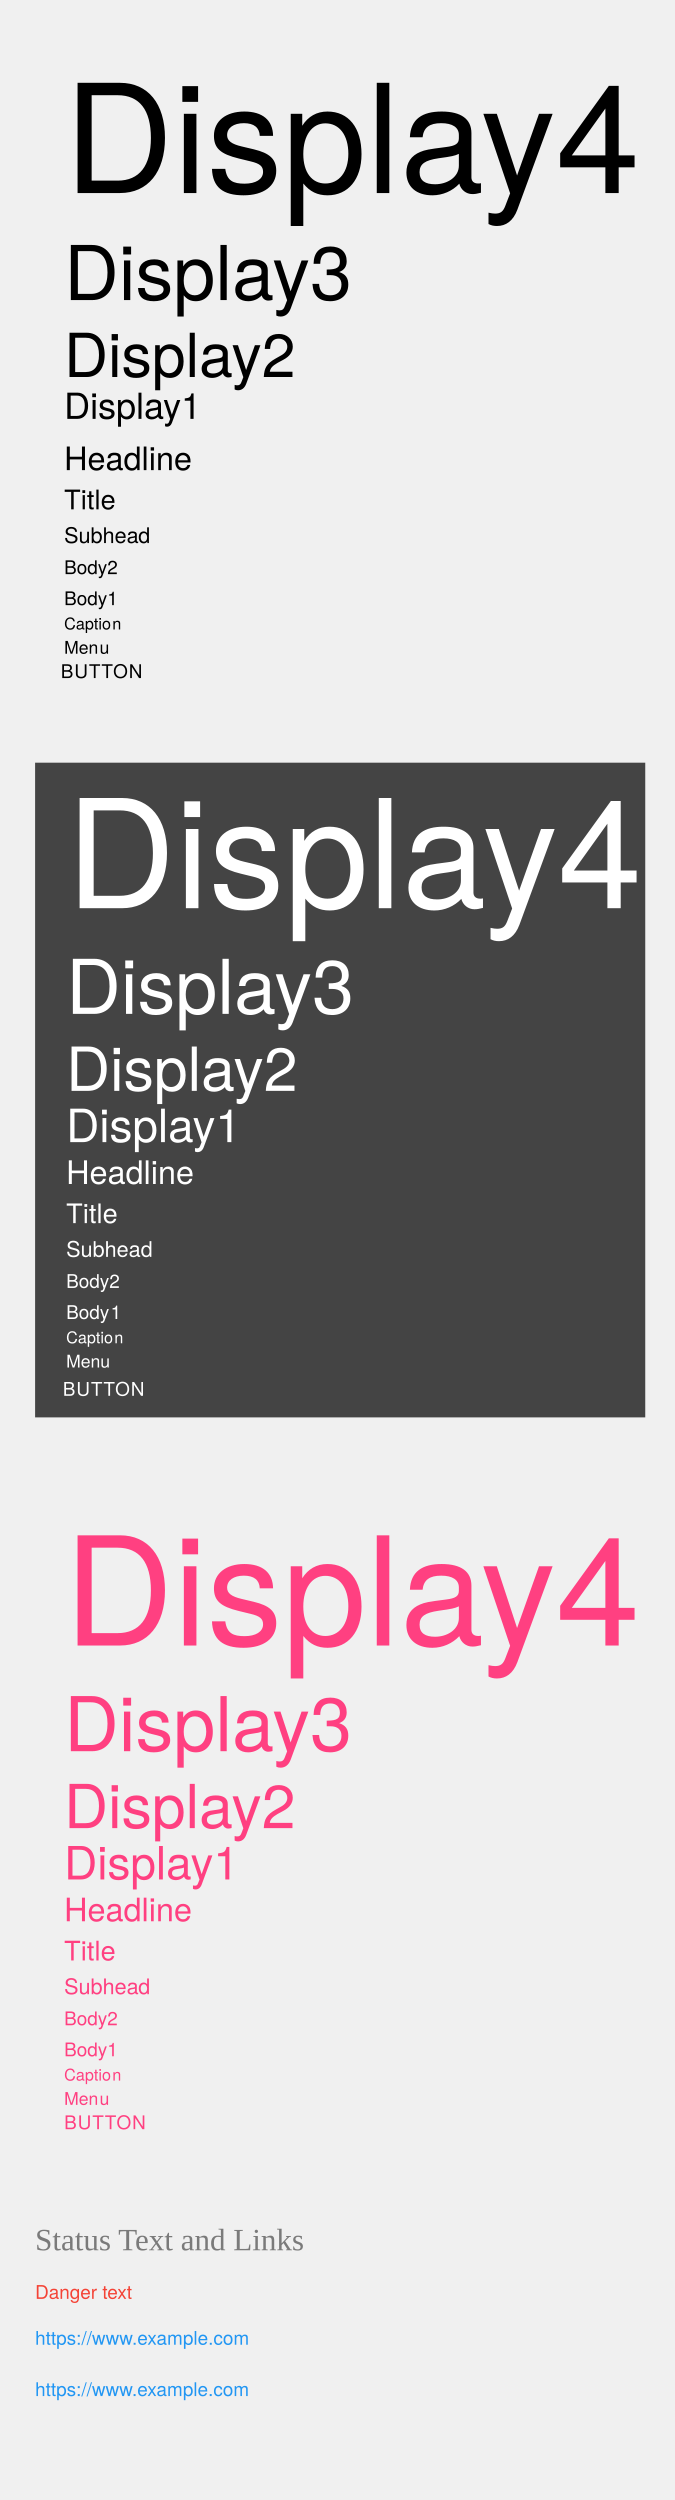
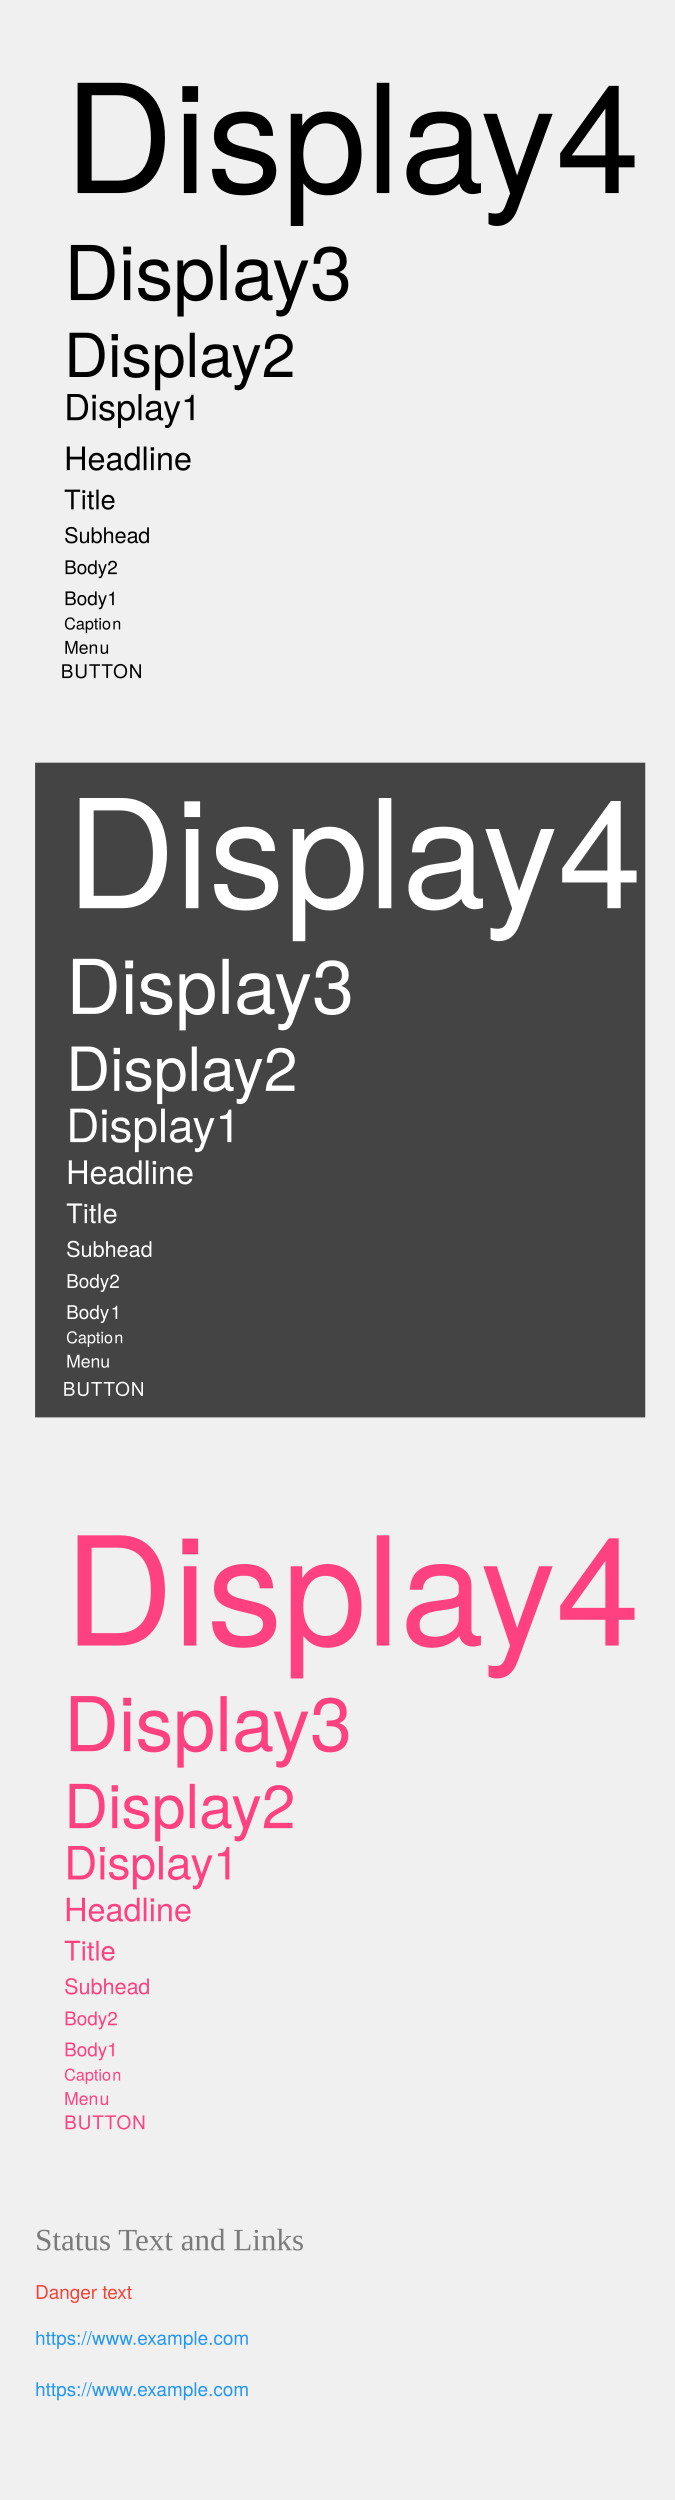
<svg xmlns="http://www.w3.org/2000/svg" width="500px" height="1852px" viewBox="0 0 500 1852" version="1.1">
  <defs />
  <g id="Shared-Components" stroke="none" stroke-width="1" fill="none" fill-rule="evenodd">
    <g id="Typography">
-       <g id="MUI-&gt;-Typography-(black)" transform="translate(44.5, 35)" font-family="Helvetica Neue" fill="#000000">
-         <text id="Display4" font-size="112" font-weight="260" line-spacing="112">
+       <g id="MUI-&gt;-Typography-(black)" transform="translate(44.5, 35)" fill="#000000">
+         <text id="Display4" font-family="HelveticaNeue-Light, Helvetica Neue" font-size="112" font-weight="300" line-spacing="112">
          <tspan x="3" y="108">Display4</tspan>
        </text>
-         <text id="Display3" font-size="56" font-weight="normal" line-spacing="56">
+         <text id="Display3" font-family="HelveticaNeue, Helvetica Neue" font-size="56" font-weight="normal" line-spacing="56">
          <tspan x="3" y="187.296">Display3</tspan>
        </text>
-         <text id="Display2" font-size="45" font-weight="normal" line-spacing="45">
+         <text id="Display2" font-family="HelveticaNeue, Helvetica Neue" font-size="45" font-weight="normal" line-spacing="45">
          <tspan x="3" y="244.296">Display2</tspan>
        </text>
-         <text id="Display1" font-size="26.639" font-weight="420" line-spacing="34">
-           <tspan x="3" y="275.296">Display1</tspan>
+         <text id="Display1" font-family="HelveticaNeue-Medium, Helvetica Neue" font-size="26.639" font-weight="400" line-spacing="34">
+           <tspan x="3" y="276.296">Display1</tspan>
        </text>
-         <text id="Headline" font-size="24" font-weight="normal" line-spacing="24">
+         <text id="Headline" font-family="HelveticaNeue, Helvetica Neue" font-size="24" font-weight="normal" line-spacing="24">
          <tspan x="3" y="313.296">Headline</tspan>
        </text>
-         <text id="Title" font-size="20" font-weight="normal" line-spacing="20" letter-spacing="0.1">
+         <text id="Title" font-family="HelveticaNeue, Helvetica Neue" font-size="20" font-weight="normal" line-spacing="20" letter-spacing="0.1">
          <tspan x="3" y="342.296">Title</tspan>
        </text>
-         <text id="Subhead" font-size="16" font-weight="normal" line-spacing="16" letter-spacing="0.01">
+         <text id="Subhead" font-family="HelveticaNeue, Helvetica Neue" font-size="16" font-weight="normal" line-spacing="16" letter-spacing="0.01">
          <tspan x="3" y="367.296">Subhea</tspan>
          <tspan x="57.892" y="367.296">d</tspan>
        </text>
-         <text id="Body2" font-size="14" font-weight="420" line-spacing="14" letter-spacing="0.01">
+         <text id="Body2" font-family="HelveticaNeue-Medium, Helvetica Neue" font-size="14" font-weight="400" line-spacing="14" letter-spacing="0.01">
          <tspan x="3" y="390.296">Body2</tspan>
        </text>
-         <text id="Body1" font-size="14" font-weight="normal" line-spacing="14" letter-spacing="0.01">
+         <text id="Body1" font-family="HelveticaNeue, Helvetica Neue" font-size="14" font-weight="normal" line-spacing="14" letter-spacing="0.01">
          <tspan x="3" y="413.296">Body1</tspan>
        </text>
-         <text id="Caption" font-size="12" font-weight="normal" line-spacing="12" letter-spacing="0.02">
+         <text id="Caption" font-family="HelveticaNeue, Helvetica Neue" font-size="12" font-weight="normal" line-spacing="12" letter-spacing="0.02">
          <tspan x="3" y="431.296">Captio</tspan>
          <tspan x="38.676" y="431.296">n</tspan>
        </text>
-         <text id="Menu" font-size="13" font-weight="420" line-spacing="13" letter-spacing="0.01">
+         <text id="Menu" font-family="HelveticaNeue-Medium, Helvetica Neue" font-size="13" font-weight="400" line-spacing="13" letter-spacing="0.01">
          <tspan x="3" y="449.296">Men</tspan>
          <tspan x="29.277" y="449.296">u</tspan>
        </text>
-         <text id="BUTTON" font-size="14" font-weight="420" line-spacing="14" letter-spacing="0.7">
+         <text id="BUTTON" font-family="HelveticaNeue-Medium, Helvetica Neue" font-size="14" font-weight="400" line-spacing="14" letter-spacing="0.7">
          <tspan x="0.5" y="467.296">BUTTON</tspan>
        </text>
      </g>
      <g id="MUI-&gt;-Typography-(white)" transform="translate(26, 564)">
        <rect id="Rectangle-1" fill="#444444" x="0" y="1" width="452" height="485" />
-         <text id="BUTTON-2" font-family="Helvetica Neue" font-size="14" font-weight="420" line-spacing="14" letter-spacing="0.7" fill="#FFFFFF">
+         <text id="BUTTON-2" font-family="HelveticaNeue-Medium, Helvetica Neue" font-size="14" font-weight="400" line-spacing="14" letter-spacing="0.7" fill="#FFFFFF">
          <tspan x="20.5" y="470">BUTTON</tspan>
        </text>
-         <text id="Display4-2" font-family="Helvetica Neue" font-size="112" font-weight="260" line-spacing="112" fill="#FFFFFF">
+         <text id="Display4-2" font-family="HelveticaNeue-Light, Helvetica Neue" font-size="112" font-weight="300" line-spacing="112" fill="#FFFFFF">
          <tspan x="23" y="108.796">Display4</tspan>
        </text>
-         <text id="Display3-2" font-family="Helvetica Neue" font-size="56" font-weight="normal" line-spacing="56" fill="#FFFFFF">
+         <text id="Display3-2" font-family="HelveticaNeue, Helvetica Neue" font-size="56" font-weight="normal" line-spacing="56" fill="#FFFFFF">
          <tspan x="23" y="187.092">Display3</tspan>
        </text>
-         <text id="Display2-2" font-family="Helvetica Neue" font-size="45" font-weight="normal" line-spacing="45" fill="#FFFFFF">
+         <text id="Display2-2" font-family="HelveticaNeue, Helvetica Neue" font-size="45" font-weight="normal" line-spacing="45" fill="#FFFFFF">
          <tspan x="23" y="244.092">Display2</tspan>
        </text>
-         <text id="Display1-2" font-family="Helvetica Neue" font-size="34" font-weight="normal" line-spacing="34" fill="#FFFFFF">
+         <text id="Display1-2" font-family="HelveticaNeue, Helvetica Neue" font-size="34" font-weight="normal" line-spacing="34" fill="#FFFFFF">
          <tspan x="23" y="282.092">Display1</tspan>
        </text>
-         <text id="Headline-2" font-family="Helvetica Neue" font-size="24" font-weight="normal" line-spacing="24" fill="#FFFFFF">
+         <text id="Headline-2" font-family="HelveticaNeue, Helvetica Neue" font-size="24" font-weight="normal" line-spacing="24" fill="#FFFFFF">
          <tspan x="23" y="313.092">Headline</tspan>
        </text>
-         <text id="Title-2" font-family="Helvetica Neue" font-size="20" font-weight="normal" line-spacing="20" letter-spacing="0.1" fill="#FFFFFF">
+         <text id="Title-2" font-family="HelveticaNeue, Helvetica Neue" font-size="20" font-weight="normal" line-spacing="20" letter-spacing="0.1" fill="#FFFFFF">
          <tspan x="23" y="342.092">Title</tspan>
        </text>
-         <text id="Subhead-2" font-family="Helvetica Neue" font-size="16" font-weight="normal" line-spacing="16" letter-spacing="0.01" fill="#FFFFFF">
+         <text id="Subhead-2" font-family="HelveticaNeue, Helvetica Neue" font-size="16" font-weight="normal" line-spacing="16" letter-spacing="0.01" fill="#FFFFFF">
          <tspan x="23" y="367.092">Subhead</tspan>
        </text>
-         <text id="Body2-2" font-family="Helvetica Neue" font-size="14" font-weight="420" line-spacing="14" letter-spacing="0.01" fill="#FFFFFF">
+         <text id="Body2-2" font-family="HelveticaNeue-Medium, Helvetica Neue" font-size="14" font-weight="400" line-spacing="14" letter-spacing="0.01" fill="#FFFFFF">
          <tspan x="23" y="390.092">Body2</tspan>
        </text>
-         <text id="Body1-2" font-family="Helvetica Neue" font-size="14" font-weight="normal" line-spacing="14" letter-spacing="0.01" fill="#FFFFFF">
+         <text id="Body1-2" font-family="HelveticaNeue, Helvetica Neue" font-size="14" font-weight="normal" line-spacing="14" letter-spacing="0.01" fill="#FFFFFF">
          <tspan x="23" y="413.092">Body</tspan>
          <tspan x="55.968" y="413.092">1</tspan>
        </text>
-         <text id="Caption-2" font-family="Helvetica Neue" font-size="12" font-weight="normal" line-spacing="12" letter-spacing="0.02" fill="#FFFFFF">
+         <text id="Caption-2" font-family="HelveticaNeue, Helvetica Neue" font-size="12" font-weight="normal" line-spacing="12" letter-spacing="0.02" fill="#FFFFFF">
          <tspan x="23" y="431.092">Captio</tspan>
          <tspan x="58.676" y="431.092">n</tspan>
        </text>
-         <text id="Menu-2" font-family="Helvetica Neue" font-size="13" font-weight="420" line-spacing="13" letter-spacing="0.01" fill="#FFFFFF">
+         <text id="Menu-2" font-family="HelveticaNeue-Medium, Helvetica Neue" font-size="13" font-weight="400" line-spacing="13" letter-spacing="0.01" fill="#FFFFFF">
          <tspan x="23" y="449.092">Menu</tspan>
        </text>
      </g>
-       <g id="MUI-&gt;-Typography-(accent)" transform="translate(47.5, 1111)" font-family="Helvetica Neue" fill="#FF4081">
-         <text id="Display4-3" font-size="112" font-weight="260" line-spacing="112">
+       <g id="MUI-&gt;-Typography-(accent)" transform="translate(47.5, 1111)" fill="#FF4081">
+         <text id="Display4-3" font-family="HelveticaNeue-Light, Helvetica Neue" font-size="112" font-weight="300" line-spacing="112">
          <tspan x="0" y="108">Display4</tspan>
        </text>
-         <text id="Display3-3" font-size="56" font-weight="normal" line-spacing="56">
+         <text id="Display3-3" font-family="HelveticaNeue, Helvetica Neue" font-size="56" font-weight="normal" line-spacing="56">
          <tspan x="0" y="186.296">Display3</tspan>
        </text>
-         <text id="Display2-3" font-size="45" font-weight="normal" line-spacing="45">
+         <text id="Display2-3" font-family="HelveticaNeue, Helvetica Neue" font-size="45" font-weight="normal" line-spacing="45">
          <tspan x="0" y="243.296">Display2</tspan>
        </text>
-         <text id="Display1-3" font-size="34" font-weight="normal" line-spacing="34">
+         <text id="Display1-3" font-family="HelveticaNeue, Helvetica Neue" font-size="34" font-weight="normal" line-spacing="34">
          <tspan x="0" y="281.296">Display1</tspan>
        </text>
-         <text id="Headline-3" font-size="24" font-weight="normal" line-spacing="24">
+         <text id="Headline-3" font-family="HelveticaNeue, Helvetica Neue" font-size="24" font-weight="normal" line-spacing="24">
          <tspan x="0" y="312.296">Headline</tspan>
        </text>
-         <text id="Title-3" font-size="20" font-weight="normal" line-spacing="20" letter-spacing="0.1">
+         <text id="Title-3" font-family="HelveticaNeue, Helvetica Neue" font-size="20" font-weight="normal" line-spacing="20" letter-spacing="0.1">
          <tspan x="0" y="341.296">Titl</tspan>
          <tspan x="27.06" y="341.296">e</tspan>
        </text>
-         <text id="Subhead-3" font-size="16" font-weight="normal" line-spacing="16" letter-spacing="0.01">
+         <text id="Subhead-3" font-family="HelveticaNeue, Helvetica Neue" font-size="16" font-weight="normal" line-spacing="16" letter-spacing="0.01">
          <tspan x="0" y="366.296">Subhea</tspan>
          <tspan x="54.892" y="366.296">d</tspan>
        </text>
-         <text id="Body2-3" font-size="14" font-weight="420" line-spacing="14" letter-spacing="0.01">
+         <text id="Body2-3" font-family="HelveticaNeue-Medium, Helvetica Neue" font-size="14" font-weight="400" line-spacing="14" letter-spacing="0.01">
          <tspan x="0" y="389.296">Body2</tspan>
        </text>
-         <text id="Body1-3" font-size="14" font-weight="normal" line-spacing="14" letter-spacing="0.01">
+         <text id="Body1-3" font-family="HelveticaNeue, Helvetica Neue" font-size="14" font-weight="normal" line-spacing="14" letter-spacing="0.01">
          <tspan x="0" y="412.296">Body1</tspan>
        </text>
-         <text id="Caption-3" font-size="12" font-weight="normal" line-spacing="12" letter-spacing="0.02">
+         <text id="Caption-3" font-family="HelveticaNeue, Helvetica Neue" font-size="12" font-weight="normal" line-spacing="12" letter-spacing="0.02">
          <tspan x="0" y="430.296">Captio</tspan>
          <tspan x="35.676" y="430.296">n</tspan>
        </text>
-         <text id="Menu-3" font-size="13" font-weight="420" line-spacing="13" letter-spacing="0.01">
+         <text id="Menu-3" font-family="HelveticaNeue-Medium, Helvetica Neue" font-size="13" font-weight="400" line-spacing="13" letter-spacing="0.01">
          <tspan x="0" y="448.296">Men</tspan>
          <tspan x="26.277" y="448.296">u</tspan>
        </text>
-         <text id="BUTTON-3" font-size="14" font-weight="420" line-spacing="14" letter-spacing="0.7">
+         <text id="BUTTON-3" font-family="HelveticaNeue-Medium, Helvetica Neue" font-size="14" font-weight="400" line-spacing="14" letter-spacing="0.7">
          <tspan x="0" y="466.296">BUTTON</tspan>
        </text>
      </g>
-       <text id="Status-Text-and-Link" font-family=".Helvetica Neue DeskInterface" font-size="23" font-weight="normal" fill="#7A7A7A">
+       <text id="Status-Text-and-Link" font-family=".HelveticaNeueDeskInterface-Regular, .Helvetica Neue DeskInterface" font-size="23" font-weight="normal" fill="#7A7A7A">
        <tspan x="26" y="1667">Status Text and Links</tspan>
      </text>
-       <text id="Danger-text" font-family="Helvetica Neue" font-size="14" font-weight="normal" line-spacing="14" fill="#F44336">
+       <text id="Danger-text" font-family="HelveticaNeue, Helvetica Neue" font-size="14" font-weight="normal" line-spacing="14" fill="#F44336">
        <tspan x="26" y="1703">Danger text</tspan>
      </text>
-       <text id="MUI-&gt;-Link" font-family="Helvetica Neue" font-size="14" font-weight="normal" line-spacing="14" letter-spacing="0.013" fill="#2196F3">
+       <text id="MUI-&gt;-Link" font-family="HelveticaNeue, Helvetica Neue" font-size="14" font-weight="normal" line-spacing="14" letter-spacing="0.013" fill="#2196F3">
        <tspan x="26" y="1737">https://www.example.com</tspan>
      </text>
-       <text id="MUI-&gt;-Link-Copy" font-family="Helvetica Neue" font-size="14" font-weight="normal" line-spacing="14" letter-spacing="0.01" text-decoration="underline" fill="#2196F3">
+       <text id="MUI-&gt;-Link-Copy" font-family="HelveticaNeue, Helvetica Neue" font-size="14" font-weight="normal" line-spacing="14" letter-spacing="0.01" text-decoration="underline" fill="#2196F3">
        <tspan x="26" y="1775">https://www.example.com</tspan>
      </text>
    </g>
  </g>
</svg>
